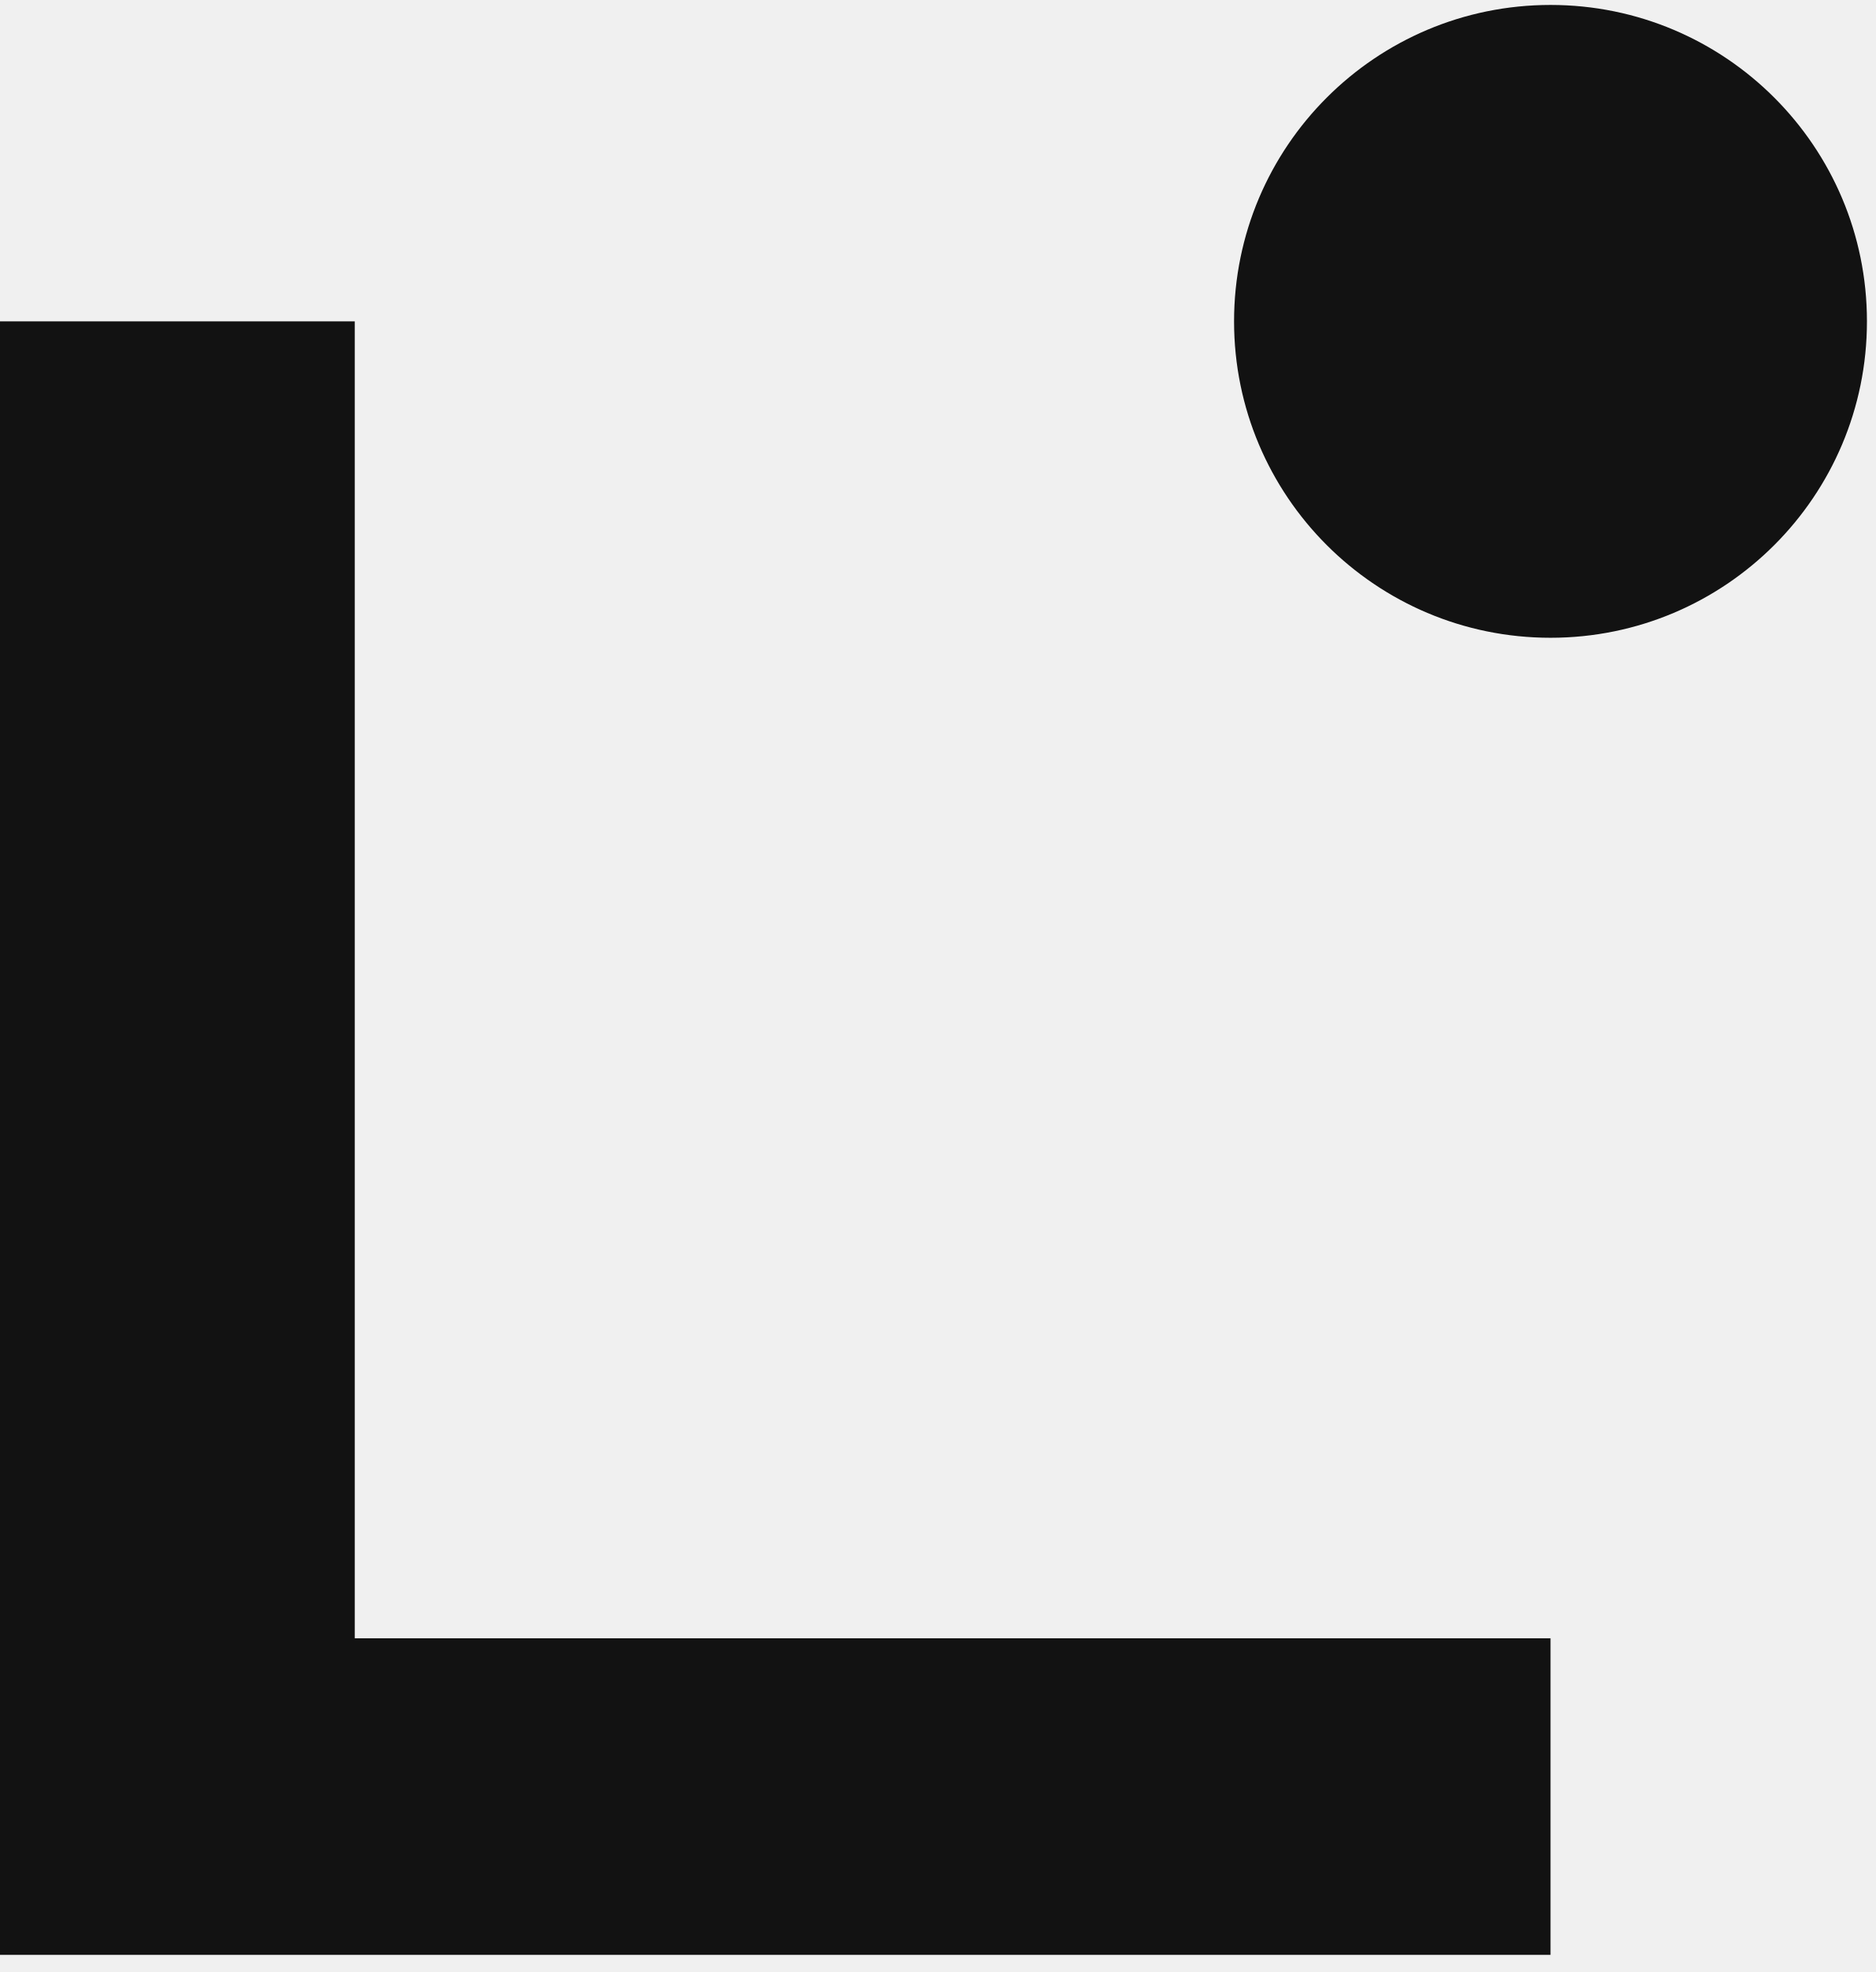
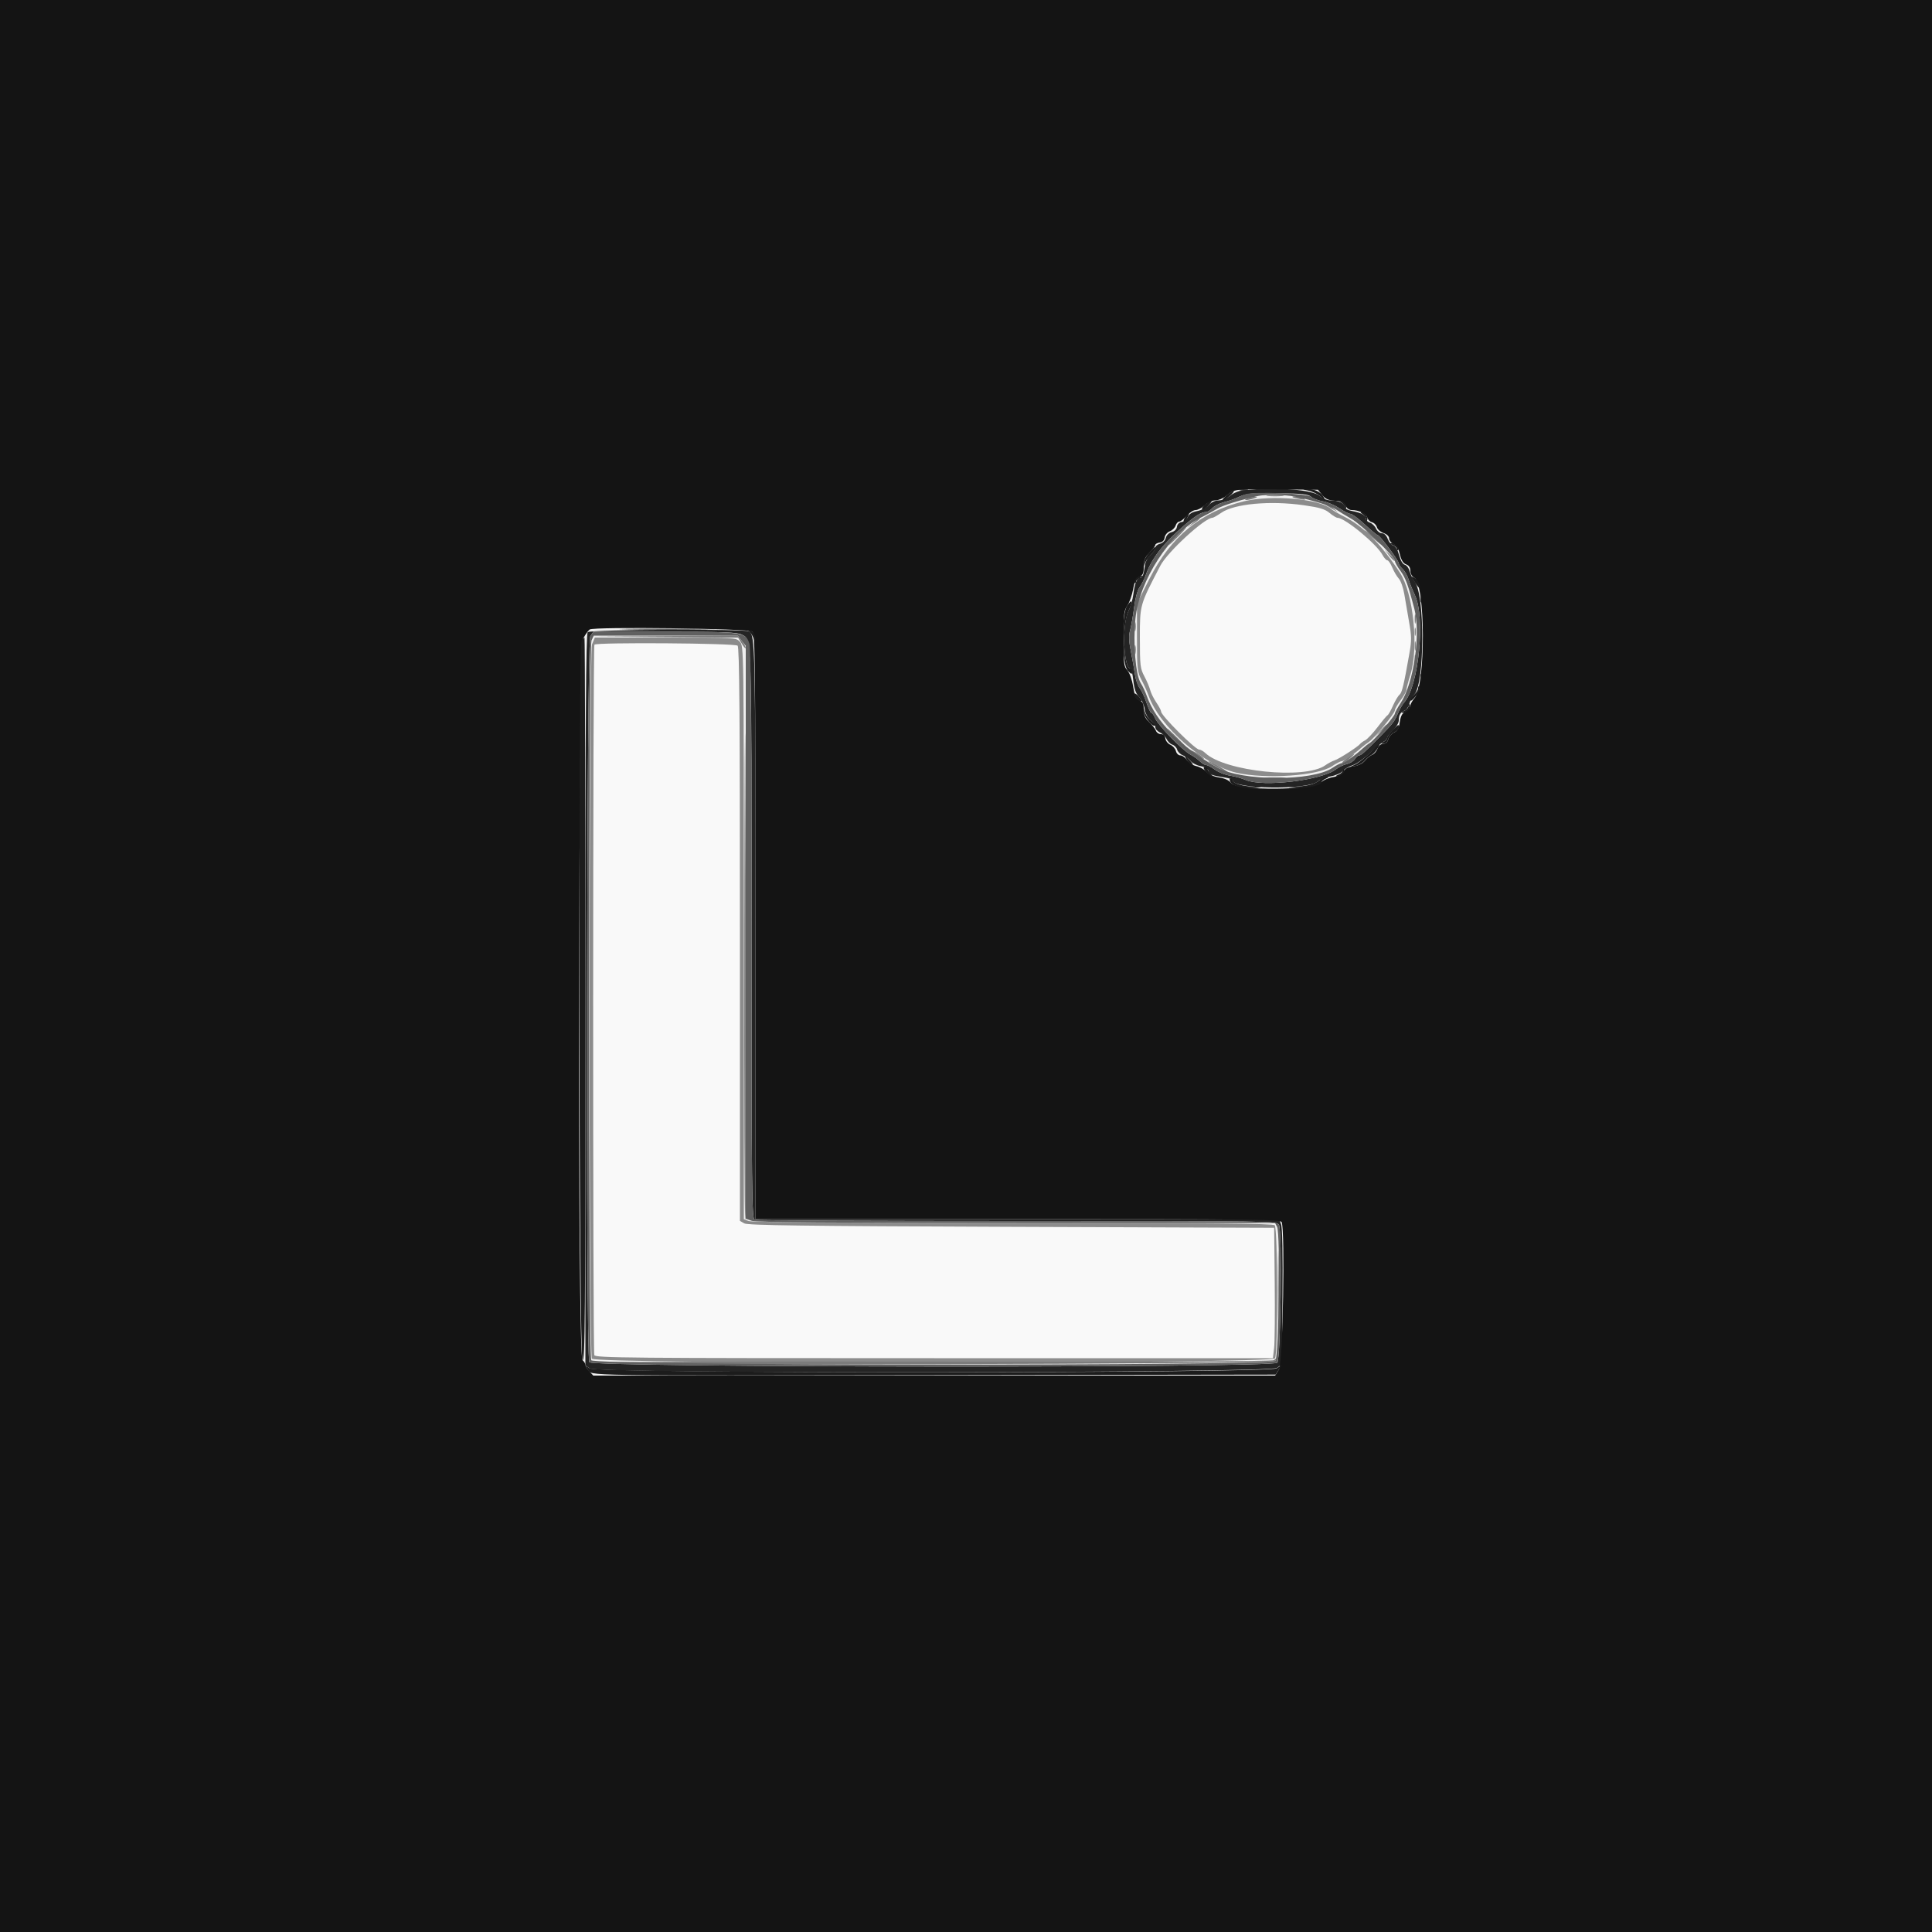
- <svg xmlns="http://www.w3.org/2000/svg" width="97" height="102" viewBox="0 0 97 102" fill="none">
-   <g clip-path="url(#clip0_20_1654)">
-     <path d="M80.189 101.114H0V16.622H18.347V84.739H80.189V101.105V101.114Z" fill="#121212" />
-     <path d="M80.189 32.988C89.227 32.988 96.554 25.661 96.554 16.622C96.554 7.583 89.227 0.256 80.189 0.256C71.15 0.256 63.823 7.583 63.823 16.622C63.823 25.661 71.15 32.988 80.189 32.988Z" fill="#121212" />
+ <svg xmlns="http://www.w3.org/2000/svg" id="svg" version="1.1" width="400" height="400" viewBox="0, 0, 400,400">
+   <g id="svgg">
+     <path id="path0" d="M257.874 104.614 C 255.313 104.987,253.939 105.411,252.852 106.164 C 252.030 106.734,251.205 107.200,251.020 107.200 C 249.414 107.200,241.725 114.263,240.245 117.098 C 235.959 125.305,236.000 125.159,236.000 132.046 C 236.000 137.808,236.071 138.414,236.933 140.040 C 237.447 141.008,237.989 142.290,238.138 142.890 C 238.288 143.489,238.858 144.639,239.405 145.445 C 239.952 146.252,240.400 147.105,240.400 147.342 C 240.400 148.159,247.458 155.200,248.277 155.200 C 248.565 155.200,249.131 155.515,249.536 155.900 C 253.587 159.750,270.230 161.449,274.408 158.439 C 274.962 158.039,275.817 157.585,276.307 157.429 C 277.232 157.136,281.248 154.549,281.600 154.020 C 281.710 153.855,282.176 153.522,282.636 153.280 C 283.095 153.039,284.265 151.797,285.236 150.520 C 286.206 149.244,287.133 148.141,287.295 148.068 C 287.458 147.996,287.954 147.114,288.399 146.110 C 288.843 145.105,289.452 144.085,289.753 143.842 C 290.275 143.419,290.647 141.861,291.818 135.200 C 292.268 132.640,292.257 131.701,291.744 128.800 C 291.413 126.930,290.964 124.320,290.746 123.000 C 290.529 121.680,290.019 120.240,289.614 119.800 C 289.208 119.360,288.599 118.325,288.259 117.500 C 287.919 116.675,287.456 116.000,287.231 116.000 C 287.005 116.000,286.559 115.505,286.239 114.900 C 285.056 112.663,278.484 107.231,276.931 107.207 C 276.673 107.203,275.924 106.748,275.267 106.195 C 273.063 104.341,264.871 103.596,257.874 104.614 M123.067 133.467 C 122.734 133.800,122.710 279.700,123.043 280.567 C 123.263 281.141,129.835 281.200,193.414 281.200 L 263.542 281.200 263.791 279.100 C 263.928 277.945,263.986 271.870,263.920 265.600 L 263.800 254.200 209.400 254.000 C 166.111 253.841,154.816 253.695,154.100 253.286 L 153.200 252.772 153.200 193.466 C 153.200 147.872,153.089 134.049,152.720 133.680 C 152.198 133.158,123.581 132.952,123.067 133.467 " stroke="none" fill="#f9f9f9" fill-rule="evenodd" />
+     <path id="path1" d="M257.424 101.496 C 256.530 101.588,255.348 102.078,254.693 102.629 C 254.038 103.180,253.025 103.600,252.350 103.600 C 251.608 103.600,250.826 103.962,250.267 104.566 C 249.774 105.097,248.689 105.660,247.854 105.816 C 246.821 106.010,246.202 106.397,245.914 107.030 C 245.681 107.541,245.110 108.013,244.645 108.079 C 244.134 108.152,243.751 108.541,243.677 109.062 C 243.603 109.586,243.172 110.021,242.583 110.168 C 242.005 110.314,241.515 110.800,241.371 111.371 C 241.229 111.941,240.738 112.429,240.165 112.573 C 239.634 112.706,239.200 113.083,239.200 113.410 C 239.200 113.738,238.752 114.395,238.205 114.871 C 237.509 115.475,237.132 116.318,236.953 117.668 C 236.792 118.885,236.499 119.600,236.163 119.600 C 235.418 119.600,234.951 120.657,234.650 123.022 C 234.509 124.134,234.035 125.747,233.597 126.607 C 232.257 129.234,232.605 138.400,234.044 138.400 C 234.218 138.400,234.486 139.515,234.641 140.879 C 234.842 142.661,235.174 143.610,235.822 144.258 C 236.317 144.754,236.846 145.888,236.996 146.778 C 237.166 147.784,237.635 148.684,238.235 149.156 C 238.766 149.574,239.200 150.208,239.200 150.566 C 239.200 150.924,239.630 151.413,240.156 151.653 C 240.682 151.892,241.301 152.503,241.532 153.009 C 241.762 153.516,242.303 154.042,242.732 154.179 C 243.162 154.315,243.606 154.778,243.718 155.208 C 243.831 155.638,244.345 156.156,244.861 156.359 C 245.378 156.561,246.105 157.093,246.477 157.541 C 246.849 157.989,247.788 158.474,248.563 158.619 C 249.442 158.784,250.063 159.169,250.213 159.641 C 250.451 160.392,250.806 160.530,253.700 160.995 C 254.525 161.128,255.200 161.386,255.200 161.570 C 255.200 163.381,270.821 163.591,272.793 161.806 C 273.221 161.419,274.433 160.942,275.486 160.746 C 276.539 160.550,277.670 160.052,278.000 159.641 C 278.330 159.229,279.237 158.690,280.016 158.443 C 280.795 158.196,282.364 157.104,283.504 156.017 C 284.643 154.930,285.941 153.846,286.388 153.607 C 286.835 153.367,287.200 152.980,287.200 152.746 C 287.200 152.512,287.740 151.817,288.400 151.200 C 289.067 150.577,289.603 149.662,289.606 149.140 C 289.613 148.015,289.974 147.425,290.849 147.103 C 291.205 146.972,291.624 146.355,291.778 145.732 C 291.933 145.110,292.411 144.223,292.840 143.763 C 294.953 141.499,295.028 123.336,292.937 120.494 C 292.494 119.892,292.004 118.886,291.848 118.258 C 291.691 117.630,291.246 117.032,290.858 116.931 C 290.420 116.817,289.967 116.056,289.667 114.933 C 289.364 113.802,288.914 113.050,288.469 112.934 C 288.076 112.831,287.556 112.219,287.313 111.574 C 287.034 110.835,286.584 110.400,286.099 110.400 C 285.673 110.400,285.132 109.969,284.889 109.435 C 284.647 108.904,284.078 108.352,283.624 108.208 C 283.171 108.064,282.800 107.695,282.800 107.387 C 282.800 106.689,281.824 106.153,279.893 105.791 C 279.042 105.631,278.400 105.278,278.400 104.970 C 278.400 104.222,277.107 103.600,275.552 103.600 C 274.777 103.600,273.886 103.257,273.347 102.750 C 271.883 101.375,264.376 100.784,257.424 101.496 M271.459 102.856 C 271.867 103.218,272.960 103.638,273.890 103.790 C 274.819 103.942,276.349 104.588,277.290 105.226 C 278.230 105.864,279.274 106.389,279.609 106.393 C 279.944 106.397,281.282 107.390,282.582 108.600 C 283.882 109.810,285.083 110.800,285.250 110.800 C 285.669 110.800,289.600 116.064,289.600 116.624 C 289.600 116.873,289.953 117.396,290.385 117.786 C 290.817 118.177,291.375 119.150,291.625 119.948 C 291.875 120.747,292.464 122.210,292.934 123.200 C 295.139 127.846,293.745 141.991,290.746 145.405 C 290.357 145.848,289.755 146.888,289.410 147.715 C 288.711 149.386,288.426 149.757,285.699 152.533 C 282.562 155.725,281.810 156.400,281.392 156.400 C 281.172 156.400,280.778 156.744,280.515 157.164 C 280.253 157.584,279.498 158.047,278.838 158.192 C 278.178 158.337,277.175 158.820,276.609 159.265 C 273.682 161.567,261.500 163.015,257.915 161.487 C 257.099 161.138,255.623 160.732,254.636 160.584 C 253.648 160.436,252.256 159.884,251.543 159.358 C 250.829 158.831,250.010 158.400,249.722 158.400 C 249.435 158.400,248.850 158.050,248.421 157.621 C 247.993 157.193,247.127 156.576,246.496 156.250 C 244.887 155.418,239.775 150.187,239.189 148.775 C 238.922 148.129,238.559 147.600,238.384 147.600 C 238.208 147.600,237.753 146.655,237.373 145.500 C 236.993 144.345,236.358 142.982,235.961 142.472 C 235.565 141.961,235.124 140.701,234.981 139.672 C 234.839 138.642,234.462 136.496,234.145 134.902 C 233.711 132.720,233.672 131.617,233.989 130.441 C 234.220 129.582,234.588 127.466,234.806 125.739 C 235.044 123.857,235.497 122.200,235.939 121.600 C 236.344 121.050,236.929 119.880,237.238 119.000 C 238.415 115.649,240.799 112.576,245.139 108.814 C 247.450 106.812,248.698 106.035,249.638 106.014 C 249.989 106.006,250.602 105.639,251.002 105.198 C 251.401 104.757,252.463 104.211,253.364 103.985 C 254.264 103.758,255.450 103.360,256.000 103.100 C 258.051 102.131,258.736 102.054,264.659 102.126 C 269.637 102.187,270.851 102.317,271.459 102.856 M121.680 130.880 C 121.310 131.250,121.200 148.710,121.200 207.034 L 121.200 282.708 122.186 283.354 C 123.860 284.451,262.967 284.314,264.400 283.214 L 265.400 282.447 265.523 268.510 C 265.602 259.585,265.498 254.183,265.233 253.487 L 264.820 252.400 210.610 252.400 L 156.400 252.400 156.400 192.826 C 156.400 133.384,156.360 131.532,155.075 130.714 C 154.228 130.176,122.225 130.335,121.680 130.880 M153.576 131.388 C 155.663 132.467,155.600 130.540,155.600 193.417 C 155.600 246.755,155.660 252.337,156.233 252.557 C 156.581 252.691,181.054 252.800,210.619 252.800 C 264.007 252.800,264.375 252.805,264.801 253.602 C 265.486 254.883,265.163 281.282,264.451 282.139 C 263.522 283.257,122.613 283.145,122.014 282.026 C 121.251 280.601,121.456 132.783,122.223 131.689 L 122.845 130.800 137.643 130.800 C 149.877 130.800,152.637 130.902,153.576 131.388 " stroke="none" fill="#242424" fill-rule="evenodd" />
+     <path id="path2" d="M257.600 103.776 C 248.697 105.910,242.388 111.089,237.943 119.912 L 235.400 124.961 235.400 131.980 C 235.400 138.596,235.455 139.103,236.350 140.800 C 236.872 141.790,237.536 143.266,237.825 144.081 C 240.077 150.421,249.267 158.465,256.000 159.988 C 262.107 161.371,272.851 160.627,275.813 158.617 C 276.637 158.058,277.532 157.600,277.801 157.600 C 278.235 157.600,280.378 156.112,281.972 154.705 C 282.286 154.427,282.944 153.928,283.434 153.597 C 284.603 152.805,288.800 147.675,288.800 147.038 C 288.800 146.766,289.335 145.835,289.989 144.971 C 290.643 144.107,291.185 143.130,291.194 142.800 C 291.203 142.470,291.574 141.040,292.018 139.622 C 293.778 134.007,292.611 122.782,289.827 118.556 C 285.909 112.608,282.265 108.947,278.264 106.943 C 277.129 106.374,275.918 105.661,275.573 105.359 C 273.203 103.279,263.310 102.408,257.600 103.776 M269.937 104.603 C 273.241 105.072,274.314 105.393,275.267 106.195 C 275.924 106.748,276.673 107.203,276.931 107.207 C 278.484 107.231,285.056 112.663,286.239 114.900 C 286.559 115.505,287.005 116.000,287.231 116.000 C 287.456 116.000,287.919 116.675,288.259 117.500 C 288.599 118.325,289.208 119.360,289.614 119.800 C 290.019 120.240,290.529 121.680,290.746 123.000 C 290.964 124.320,291.413 126.930,291.744 128.800 C 292.257 131.701,292.268 132.640,291.818 135.200 C 290.647 141.861,290.275 143.419,289.753 143.842 C 289.452 144.085,288.843 145.105,288.399 146.110 C 287.954 147.114,287.458 147.996,287.295 148.068 C 287.133 148.141,286.206 149.244,285.236 150.520 C 284.265 151.797,283.095 153.039,282.636 153.280 C 282.176 153.522,281.710 153.855,281.600 154.020 C 281.248 154.549,277.232 157.136,276.307 157.429 C 275.817 157.585,274.962 158.039,274.408 158.439 C 270.230 161.449,253.587 159.750,249.536 155.900 C 249.131 155.515,248.565 155.200,248.277 155.200 C 247.458 155.200,240.400 148.159,240.400 147.342 C 240.400 147.105,239.952 146.252,239.405 145.445 C 238.858 144.639,238.288 143.489,238.138 142.890 C 237.989 142.290,237.447 141.008,236.933 140.040 C 236.071 138.414,236.000 137.808,236.000 132.046 C 236.000 125.159,235.959 125.305,240.245 117.098 C 241.725 114.263,249.414 107.200,251.020 107.200 C 251.205 107.200,252.030 106.734,252.852 106.164 C 255.568 104.282,262.941 103.608,269.937 104.603 M122.574 133.400 C 121.908 134.995,121.877 279.940,122.543 281.300 C 123.107 282.453,263.369 282.380,263.986 281.226 C 264.609 280.062,264.547 254.307,263.920 253.680 C 263.551 253.311,250.975 253.200,209.746 253.200 C 175.827 253.200,155.674 253.056,155.026 252.810 L 154.000 252.420 154.000 193.085 C 154.000 133.926,153.998 133.748,153.184 132.875 C 152.374 132.006,152.273 132.000,137.764 132.000 L 123.159 132.000 122.574 133.400 M152.720 133.680 C 153.089 134.049,153.200 147.872,153.200 193.466 L 153.200 252.772 154.100 253.286 C 154.816 253.695,166.111 253.841,209.400 254.000 L 263.800 254.200 263.920 265.600 C 263.986 271.870,263.928 277.945,263.791 279.100 L 263.542 281.200 193.414 281.200 C 129.835 281.200,123.263 281.141,123.043 280.567 C 122.710 279.700,122.734 133.800,123.067 133.467 C 123.581 132.952,152.198 133.158,152.720 133.680 " stroke="none" fill="#8c8c8c" fill-rule="evenodd" />
+     <path id="path3" d="M292.893 130.800 C 292.893 131.570,292.975 131.885,293.076 131.500 C 293.176 131.115,293.176 130.485,293.076 130.100 C 292.975 129.715,292.893 130.030,292.893 130.800 M292.901 133.800 C 292.905 134.680,292.987 134.993,293.083 134.495 C 293.179 133.998,293.175 133.278,293.075 132.895 C 292.975 132.513,292.896 132.920,292.901 133.800 M154.096 193.276 C 154.043 225.768,154.135 252.436,154.300 252.538 C 154.571 252.706,154.570 212.319,154.296 155.600 C 154.239 143.830,154.149 160.784,154.096 193.276 " stroke="none" fill="#848484" fill-rule="evenodd" />
+     <path id="path4" d="M0.000 200.000 L 0.000 400.000 200.000 400.000 L 400.000 400.000 400.000 200.000 L 400.000 0.000 200.000 0.000 L 0.000 0.000 0.000 200.000 M273.739 102.475 C 274.401 103.302,275.015 103.578,276.400 103.675 C 277.816 103.773,278.284 103.992,278.595 104.700 C 278.832 105.241,279.341 105.600,279.869 105.600 C 281.313 105.600,282.864 106.358,283.076 107.168 C 283.185 107.585,283.631 108.019,284.067 108.133 C 284.503 108.247,284.954 108.703,285.070 109.145 C 285.185 109.588,285.802 110.132,286.440 110.354 C 287.145 110.600,287.600 111.043,287.600 111.484 C 287.600 111.884,288.005 112.388,288.500 112.605 C 289.111 112.873,289.537 113.566,289.825 114.763 C 290.119 115.981,290.521 116.627,291.125 116.851 C 291.705 117.065,292.000 117.511,292.000 118.173 C 292.000 118.757,292.327 119.347,292.786 119.593 C 295.149 120.857,295.202 142.009,292.849 144.564 C 292.426 145.024,292.016 145.760,291.938 146.200 C 291.859 146.640,291.406 147.171,290.931 147.380 C 290.311 147.653,289.993 148.253,289.806 149.502 C 289.611 150.797,289.304 151.352,288.603 151.671 C 288.085 151.907,287.554 152.528,287.423 153.050 C 287.271 153.655,286.893 154.000,286.382 154.000 C 285.893 154.000,285.431 154.393,285.196 155.010 C 284.985 155.566,284.494 156.134,284.106 156.272 C 283.718 156.411,283.039 156.957,282.598 157.487 C 282.084 158.104,281.212 158.528,280.174 158.667 C 279.035 158.820,278.441 159.137,278.177 159.735 C 277.913 160.332,277.274 160.674,276.040 160.882 C 275.071 161.045,273.950 161.532,273.548 161.964 C 271.983 163.644,256.144 163.773,254.877 162.116 C 254.438 161.543,253.566 161.137,252.400 160.964 C 251.292 160.800,250.292 160.353,249.800 159.802 C 249.359 159.310,248.408 158.778,247.686 158.619 C 246.964 158.460,246.088 157.896,245.740 157.365 C 245.393 156.834,244.788 156.400,244.397 156.400 C 243.994 156.400,243.589 156.011,243.460 155.500 C 243.335 155.005,242.821 154.420,242.317 154.200 C 241.813 153.980,241.342 153.395,241.272 152.900 C 241.189 152.316,240.869 152.000,240.360 152.000 C 239.928 152.000,239.463 151.685,239.327 151.300 C 239.191 150.915,238.567 150.115,237.940 149.523 C 237.074 148.704,236.800 148.078,236.800 146.917 C 236.800 145.717,236.607 145.305,235.900 144.995 C 235.185 144.681,234.918 144.095,234.600 142.135 C 234.366 140.691,233.869 139.307,233.400 138.793 C 232.679 138.001,232.600 137.356,232.600 132.239 C 232.600 127.225,232.693 126.426,233.400 125.382 C 233.840 124.732,234.380 123.210,234.600 122.000 C 234.905 120.321,235.213 119.707,235.900 119.405 C 236.629 119.085,236.800 118.689,236.800 117.319 C 236.800 115.979,237.049 115.372,238.000 114.400 C 238.660 113.725,239.200 113.011,239.200 112.814 C 239.200 112.617,239.605 112.398,240.100 112.328 C 240.686 112.245,241.046 111.878,241.131 111.278 C 241.205 110.756,241.666 110.203,242.196 110.001 C 242.711 109.806,243.249 109.276,243.393 108.823 C 243.536 108.370,243.872 108.000,244.138 108.000 C 244.404 108.000,245.096 107.460,245.675 106.800 C 246.254 106.140,247.095 105.600,247.543 105.600 C 247.992 105.600,248.844 105.150,249.438 104.600 C 250.050 104.032,250.997 103.600,251.628 103.600 C 252.239 103.600,253.247 103.177,253.869 102.660 C 255.579 101.238,255.604 101.235,264.539 101.320 L 272.877 101.400 273.739 102.475 M155.739 130.749 C 156.348 131.255,156.400 136.032,156.400 191.849 L 156.400 252.400 210.757 252.400 C 259.955 252.400,265.137 252.460,265.357 253.033 C 266.091 254.946,265.597 282.200,264.804 283.500 L 264.012 284.800 193.421 284.800 L 122.831 284.800 122.016 283.925 C 121.567 283.443,121.200 282.835,121.200 282.574 C 121.200 282.312,120.930 281.874,120.600 281.600 C 119.528 280.710,119.710 134.138,120.786 132.131 C 121.218 131.325,121.803 130.514,122.086 130.329 C 123.021 129.718,154.978 130.117,155.739 130.749 " stroke="none" fill="#141414" fill-rule="evenodd" />
+     <path id="path5" d="M262.500 102.691 C 263.325 102.778,264.675 102.778,265.500 102.691 C 266.325 102.605,265.650 102.534,264.000 102.534 C 262.350 102.534,261.675 102.605,262.500 102.691 M258.200 103.200 C 257.181 103.638,258.232 103.638,259.600 103.200 C 260.404 102.943,260.443 102.877,259.800 102.868 C 259.360 102.862,258.640 103.011,258.200 103.200 M267.633 102.943 C 267.725 103.021,268.430 103.201,269.200 103.342 C 270.185 103.523,270.422 103.482,270.000 103.206 C 269.458 102.850,267.237 102.603,267.633 102.943 M274.433 104.521 C 274.525 104.588,275.140 104.958,275.800 105.345 L 277.000 106.047 276.056 105.224 C 275.536 104.771,274.921 104.400,274.689 104.400 C 274.457 104.400,274.342 104.454,274.433 104.521 M247.000 108.235 L 245.800 109.266 247.100 108.406 C 247.815 107.933,248.400 107.468,248.400 107.373 C 248.400 107.073,248.231 107.178,247.000 108.235 M243.600 111.000 C 242.628 111.990,241.923 112.800,242.033 112.800 C 242.143 112.800,243.028 111.990,244.000 111.000 C 244.972 110.010,245.677 109.200,245.567 109.200 C 245.457 109.200,244.572 110.010,243.600 111.000 M282.600 109.873 C 284.158 111.443,286.854 113.615,285.800 112.452 C 285.140 111.723,284.060 110.754,283.400 110.299 C 282.740 109.843,282.380 109.652,282.600 109.873 M287.634 115.047 C 288.165 115.733,288.680 116.223,288.779 116.135 C 288.877 116.047,288.443 115.486,287.813 114.888 L 286.669 113.800 287.634 115.047 M292.901 128.200 C 292.905 129.080,292.987 129.393,293.083 128.895 C 293.179 128.398,293.175 127.678,293.075 127.295 C 292.975 126.913,292.896 127.320,292.901 128.200 M234.901 129.800 C 234.905 130.680,234.987 130.993,235.083 130.495 C 235.179 129.998,235.175 129.278,235.075 128.895 C 234.975 128.513,234.896 128.920,234.901 129.800 M137.709 131.900 L 152.818 132.010 153.607 133.305 C 154.042 134.017,154.398 134.399,154.399 134.154 C 154.399 133.909,154.027 133.234,153.571 132.654 L 152.742 131.600 137.671 131.695 L 122.600 131.790 137.709 131.900 M234.901 134.600 C 234.905 135.480,234.987 135.793,235.083 135.295 C 235.179 134.798,235.175 134.078,235.075 133.695 C 234.975 133.313,234.896 133.720,234.901 134.600 M292.893 136.400 C 292.893 137.170,292.975 137.485,293.076 137.100 C 293.176 136.715,293.176 136.085,293.076 135.700 C 292.975 135.315,292.893 135.630,292.893 136.400 M285.775 151.300 L 284.600 152.600 285.900 151.425 C 286.615 150.779,287.200 150.194,287.200 150.125 C 287.200 149.816,286.870 150.088,285.775 151.300 M243.600 153.000 C 244.795 154.210,245.863 155.200,245.973 155.200 C 246.083 155.200,245.195 154.210,244.000 153.000 C 242.805 151.790,241.737 150.800,241.627 150.800 C 241.517 150.800,242.405 151.790,243.600 153.000 M246.410 155.326 C 247.009 155.974,249.695 157.597,249.218 157.022 C 248.910 156.651,248.105 156.066,247.429 155.723 C 246.753 155.379,246.295 155.201,246.410 155.326 M278.841 157.034 C 278.093 157.565,277.678 158.000,277.919 158.000 C 278.159 158.000,278.860 157.556,279.478 157.013 C 280.891 155.769,280.608 155.779,278.841 157.034 M251.886 158.804 C 253.033 159.462,254.113 159.997,254.286 159.993 C 254.740 159.983,250.677 157.614,250.200 157.611 C 249.980 157.609,250.739 158.146,251.886 158.804 M262.100 161.094 C 263.145 161.176,264.855 161.176,265.900 161.094 C 266.945 161.012,266.090 160.944,264.000 160.944 C 261.910 160.944,261.055 161.012,262.100 161.094 M264.578 267.000 C 264.579 274.040,264.633 276.864,264.699 273.275 C 264.766 269.686,264.766 263.926,264.699 260.475 C 264.633 257.024,264.578 259.960,264.578 267.000 M263.758 281.602 C 263.490 281.870,239.738 281.970,192.916 281.902 C 154.174 281.846,122.560 281.935,122.662 282.100 C 123.064 282.751,263.458 282.453,264.000 281.800 C 264.558 281.127,264.379 280.981,263.758 281.602 " stroke="none" fill="#7c7c7c" fill-rule="evenodd" />
+     <path id="path6" d="M257.800 102.340 C 257.360 102.498,256.550 102.840,256.000 103.100 C 255.450 103.360,254.264 103.758,253.364 103.985 C 252.463 104.211,251.401 104.757,251.002 105.198 C 250.602 105.639,249.989 106.006,249.638 106.014 C 248.698 106.035,247.450 106.812,245.139 108.814 C 240.799 112.576,238.415 115.649,237.238 119.000 C 236.929 119.880,236.344 121.050,235.939 121.600 C 235.497 122.200,235.044 123.857,234.806 125.739 C 234.588 127.466,234.220 129.582,233.989 130.441 C 233.672 131.617,233.711 132.720,234.145 134.902 C 234.462 136.496,234.839 138.642,234.981 139.672 C 235.124 140.701,235.565 141.961,235.961 142.472 C 236.358 142.982,236.993 144.345,237.373 145.500 C 237.753 146.655,238.208 147.600,238.384 147.600 C 238.559 147.600,238.922 148.129,239.189 148.775 C 239.775 150.187,244.887 155.418,246.496 156.250 C 247.127 156.576,247.993 157.193,248.421 157.621 C 248.850 158.050,249.435 158.400,249.722 158.400 C 250.010 158.400,250.829 158.831,251.543 159.358 C 252.256 159.884,253.648 160.436,254.636 160.584 C 255.623 160.732,257.099 161.138,257.915 161.487 C 261.500 163.015,273.682 161.567,276.609 159.265 C 277.175 158.820,278.178 158.337,278.838 158.192 C 279.498 158.047,280.253 157.584,280.515 157.164 C 280.778 156.744,281.172 156.400,281.392 156.400 C 281.810 156.400,282.562 155.725,285.699 152.533 C 288.426 149.757,288.711 149.386,289.410 147.715 C 289.755 146.888,290.357 145.848,290.746 145.405 C 293.745 141.991,295.139 127.846,292.934 123.200 C 292.464 122.210,291.875 120.747,291.625 119.948 C 291.375 119.150,290.817 118.177,290.385 117.786 C 289.953 117.396,289.600 116.873,289.600 116.624 C 289.600 116.064,285.669 110.800,285.250 110.800 C 285.083 110.800,283.882 109.810,282.582 108.600 C 281.282 107.390,279.944 106.397,279.609 106.393 C 279.274 106.389,278.230 105.864,277.290 105.226 C 276.349 104.588,274.819 103.942,273.890 103.790 C 272.960 103.638,271.867 103.218,271.459 102.856 C 270.663 102.151,259.499 101.729,257.800 102.340 M268.000 102.804 C 271.746 103.544,275.531 104.724,276.645 105.496 C 277.280 105.937,278.700 106.805,279.800 107.424 C 281.899 108.607,288.800 115.295,288.800 116.147 C 288.800 116.420,289.323 117.353,289.962 118.222 C 290.997 119.630,291.562 121.170,292.817 126.000 C 294.181 131.250,292.716 141.425,290.007 145.514 C 289.343 146.517,288.800 147.511,288.800 147.723 C 288.800 148.229,284.499 153.283,283.628 153.800 C 283.258 154.020,282.605 154.526,282.177 154.925 C 280.694 156.309,278.287 158.000,277.801 158.000 C 277.532 158.000,276.670 158.435,275.886 158.968 C 271.699 161.809,257.070 161.761,252.000 158.891 C 244.457 154.620,239.298 149.380,237.434 144.096 C 237.116 143.194,236.558 142.002,236.194 141.447 C 235.120 139.807,234.564 133.171,235.077 128.105 C 235.885 120.124,242.224 110.352,248.680 107.135 C 249.786 106.584,251.301 105.760,252.046 105.305 C 253.172 104.617,257.070 103.413,260.600 102.663 C 262.025 102.360,266.153 102.438,268.000 102.804 M122.223 131.689 C 121.456 132.783,121.251 280.601,122.014 282.026 C 122.613 283.145,263.522 283.257,264.451 282.139 C 265.163 281.282,265.486 254.883,264.801 253.602 C 264.375 252.805,264.007 252.800,210.619 252.800 C 181.054 252.800,156.581 252.691,156.233 252.557 C 155.660 252.337,155.600 246.755,155.600 193.417 C 155.600 151.343,155.473 134.156,155.157 133.248 C 154.320 130.846,153.989 130.800,137.643 130.800 L 122.845 130.800 122.223 131.689 M153.571 132.654 L 154.400 133.708 154.400 193.015 L 154.400 252.322 155.660 252.761 C 156.550 253.071,172.613 253.200,210.446 253.200 L 263.972 253.200 264.411 254.020 C 265.103 255.314,264.772 280.872,264.051 281.739 C 263.122 282.857,123.013 282.745,122.414 281.626 C 121.791 280.463,121.841 133.988,122.464 132.619 L 122.928 131.600 137.835 131.600 L 152.742 131.600 153.571 132.654 " stroke="none" fill="#606060" fill-rule="evenodd" />
+     <path id="path7" d="M256.705 101.483 C 257.202 101.579,257.922 101.575,258.305 101.475 C 258.687 101.375,258.280 101.296,257.400 101.301 C 256.520 101.305,256.207 101.387,256.705 101.483 M270.909 101.584 C 271.738 101.745,272.888 102.310,273.463 102.838 L 274.509 103.800 274.030 102.881 C 273.486 101.837,272.054 101.178,270.474 101.246 C 269.619 101.283,269.708 101.352,270.909 101.584 M253.878 102.613 C 253.260 103.156,252.935 103.600,253.155 103.600 C 253.375 103.600,254.060 103.156,254.678 102.613 C 255.295 102.070,255.620 101.625,255.400 101.625 C 255.180 101.625,254.495 102.070,253.878 102.613 M249.606 104.382 C 249.059 104.802,248.742 105.276,248.902 105.435 C 249.062 105.595,249.635 105.247,250.177 104.663 C 251.323 103.426,251.035 103.284,249.606 104.382 M277.700 104.032 C 278.085 104.256,278.414 104.746,278.432 105.120 C 278.452 105.558,278.537 105.617,278.669 105.287 C 278.909 104.691,278.111 103.594,277.451 103.612 C 277.203 103.619,277.315 103.808,277.700 104.032 M245.437 107.000 C 245.076 107.550,244.937 108.000,245.127 108.000 C 245.316 108.000,245.677 107.550,245.927 107.000 C 246.178 106.450,246.317 106.000,246.237 106.000 C 246.157 106.000,245.797 106.450,245.437 107.000 M282.100 106.432 C 282.485 106.656,282.814 107.146,282.832 107.520 C 282.852 107.958,282.937 108.017,283.069 107.687 C 283.309 107.091,282.511 105.994,281.851 106.012 C 281.603 106.019,281.715 106.208,282.100 106.432 M288.300 112.812 C 288.795 113.011,289.200 113.390,289.200 113.654 C 289.200 113.918,289.316 114.018,289.457 113.876 C 289.847 113.486,288.791 112.397,288.051 112.425 C 287.610 112.443,287.691 112.568,288.300 112.812 M237.900 114.444 C 237.295 115.098,236.821 116.030,236.846 116.516 C 236.889 117.327,236.909 117.334,237.083 116.600 C 237.188 116.160,237.707 115.388,238.237 114.884 C 238.767 114.380,239.200 113.795,239.200 113.584 C 239.200 113.059,239.151 113.091,237.900 114.444 M235.192 119.810 C 234.914 120.145,234.802 120.535,234.943 120.676 C 235.084 120.818,235.200 120.718,235.200 120.454 C 235.200 120.190,235.605 119.811,236.100 119.612 C 236.709 119.368,236.790 119.243,236.349 119.225 C 235.991 119.211,235.470 119.474,235.192 119.810 M292.914 120.545 C 293.401 121.292,293.861 121.849,293.937 121.782 C 294.273 121.482,293.473 119.960,292.787 119.593 C 292.101 119.226,292.113 119.317,292.914 120.545 M294.101 123.800 C 294.105 124.680,294.187 124.993,294.283 124.495 C 294.379 123.998,294.375 123.278,294.275 122.895 C 294.175 122.513,294.096 122.920,294.101 123.800 M233.332 125.447 C 232.118 127.298,232.248 137.624,233.500 138.877 C 234.270 139.647,234.400 139.678,234.400 139.089 C 234.400 138.710,234.249 138.400,234.064 138.400 C 232.572 138.400,232.255 129.379,233.646 126.505 C 234.620 124.492,234.414 123.796,233.332 125.447 M130.073 130.299 C 134.404 130.364,141.604 130.364,146.073 130.300 C 150.543 130.235,147.000 130.182,138.200 130.182 C 129.400 130.182,125.743 130.235,130.073 130.299 M155.080 130.717 C 155.344 130.885,155.738 131.468,155.955 132.011 C 156.303 132.884,156.352 132.904,156.375 132.180 C 156.402 131.303,155.709 130.396,155.020 130.406 C 154.777 130.410,154.803 130.541,155.080 130.717 M120.414 132.774 C 119.670 134.163,119.854 280.981,120.600 281.600 C 121.133 282.042,121.200 273.714,121.200 207.049 C 121.200 165.772,121.116 132.000,121.014 132.000 C 120.912 132.000,120.642 132.348,120.414 132.774 M294.093 140.400 C 294.093 141.170,294.175 141.485,294.276 141.100 C 294.376 140.715,294.376 140.085,294.276 139.700 C 294.175 139.315,294.093 139.630,294.093 140.400 M293.600 142.538 C 293.600 142.834,293.240 143.402,292.800 143.800 C 292.360 144.198,292.006 144.721,292.013 144.962 C 292.031 145.613,294.000 143.252,294.000 142.578 C 294.000 142.260,293.910 142.000,293.800 142.000 C 293.690 142.000,293.600 142.242,293.600 142.538 M234.800 143.765 C 234.800 144.390,235.828 145.339,236.287 145.138 C 236.459 145.062,236.195 144.601,235.700 144.114 C 235.121 143.544,234.800 143.420,234.800 143.765 M291.632 146.113 C 291.614 146.505,291.195 146.989,290.700 147.188 C 290.091 147.432,290.010 147.557,290.451 147.575 C 291.274 147.607,292.141 146.590,291.869 145.913 C 291.742 145.596,291.651 145.672,291.632 146.113 M236.854 147.519 C 236.802 148.397,238.694 150.639,239.124 150.210 C 239.233 150.100,238.857 149.645,238.288 149.198 C 237.719 148.750,237.176 147.983,237.081 147.492 L 236.909 146.600 236.854 147.519 M288.300 151.205 C 287.695 151.812,287.200 152.500,287.200 152.734 C 287.200 152.968,286.885 153.344,286.500 153.568 C 285.841 153.952,285.841 153.976,286.492 153.988 C 286.893 153.995,287.285 153.600,287.423 153.050 C 287.554 152.528,288.098 151.902,288.631 151.659 C 289.164 151.416,289.600 150.943,289.600 150.609 C 289.600 149.872,289.655 149.847,288.300 151.205 M283.600 155.884 C 282.610 156.881,281.260 157.953,280.600 158.268 L 279.400 158.840 280.600 158.603 C 281.260 158.472,282.126 157.979,282.526 157.507 C 282.925 157.035,283.626 156.457,284.084 156.224 C 284.694 155.913,286.044 153.807,285.487 154.036 C 285.439 154.055,284.590 154.887,283.600 155.884 M245.559 157.078 C 246.001 157.949,246.742 158.609,246.975 158.340 C 247.041 158.263,246.650 157.750,246.105 157.200 C 245.199 156.286,245.152 156.276,245.559 157.078 M249.200 158.995 C 249.200 159.356,250.574 160.800,250.917 160.800 C 251.104 160.800,250.974 160.517,250.629 160.171 C 250.283 159.826,250.000 159.376,250.000 159.171 C 250.000 158.967,249.820 158.800,249.600 158.800 C 249.380 158.800,249.200 158.888,249.200 158.995 M278.000 159.546 C 278.000 159.810,277.595 160.189,277.100 160.388 C 276.491 160.632,276.410 160.757,276.851 160.775 C 277.591 160.803,278.647 159.714,278.257 159.324 C 278.116 159.182,278.000 159.282,278.000 159.546 M272.991 161.679 C 272.191 162.308,271.067 162.632,269.037 162.820 C 266.235 163.079,266.227 163.083,268.400 163.139 C 270.836 163.202,273.600 162.579,273.600 161.968 C 273.600 161.752,274.005 161.411,274.500 161.212 C 275.100 160.971,275.185 160.842,274.754 160.825 C 274.399 160.811,273.605 161.196,272.991 161.679 M254.787 161.976 C 255.258 162.856,257.669 163.355,260.200 163.098 C 261.522 162.963,261.404 162.923,259.519 162.867 C 257.241 162.800,255.200 162.171,255.200 161.536 C 255.200 161.351,255.014 161.200,254.786 161.200 C 254.501 161.200,254.501 161.442,254.787 161.976 M121.646 283.533 C 122.479 284.881,119.125 284.826,193.951 284.709 L 264.102 284.600 264.751 283.600 L 265.400 282.600 264.314 283.300 C 262.653 284.371,123.765 284.389,122.132 283.318 C 121.095 282.639,121.093 282.640,121.646 283.533 " stroke="none" fill="#1c1c1c" fill-rule="evenodd" />
+     <path id="path8" d="" stroke="none" fill="#341814" fill-rule="evenodd" />
  </g>
-   <defs>
-     <clipPath id="clip0_20_1654">
-       <rect width="96.555" height="100.858" fill="white" transform="translate(0 0.256104)" />
-     </clipPath>
-   </defs>
</svg>
